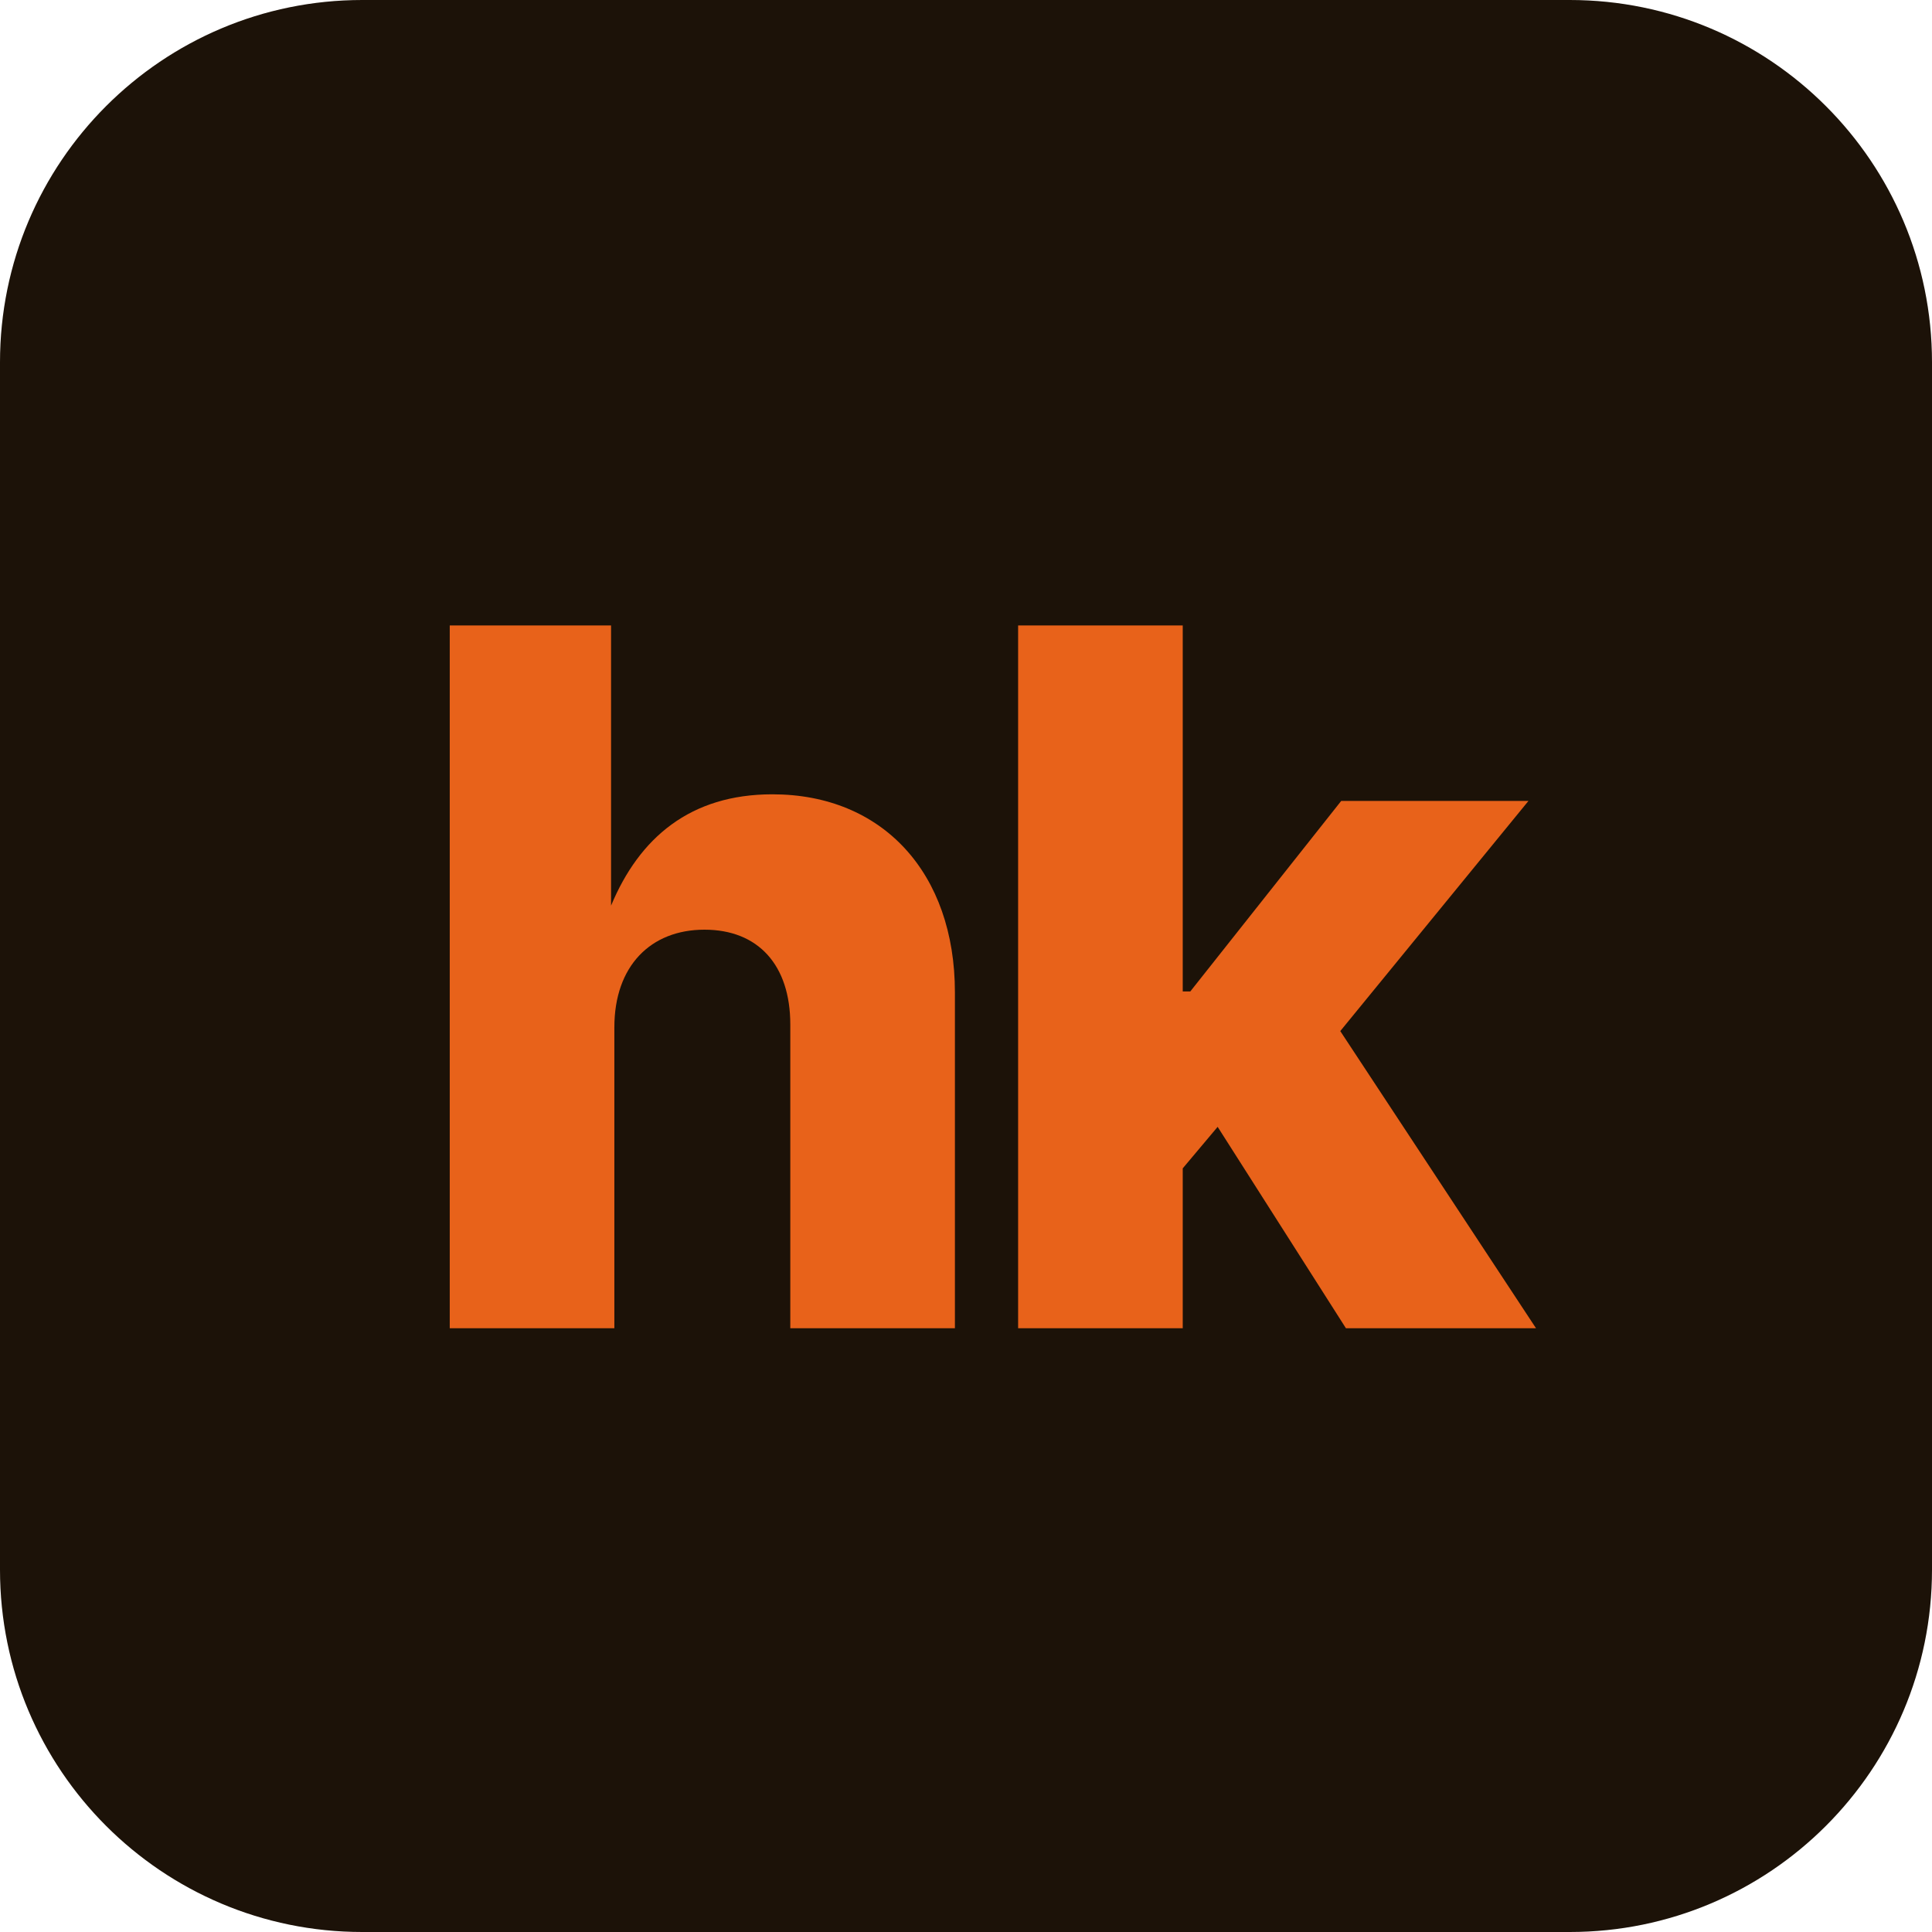
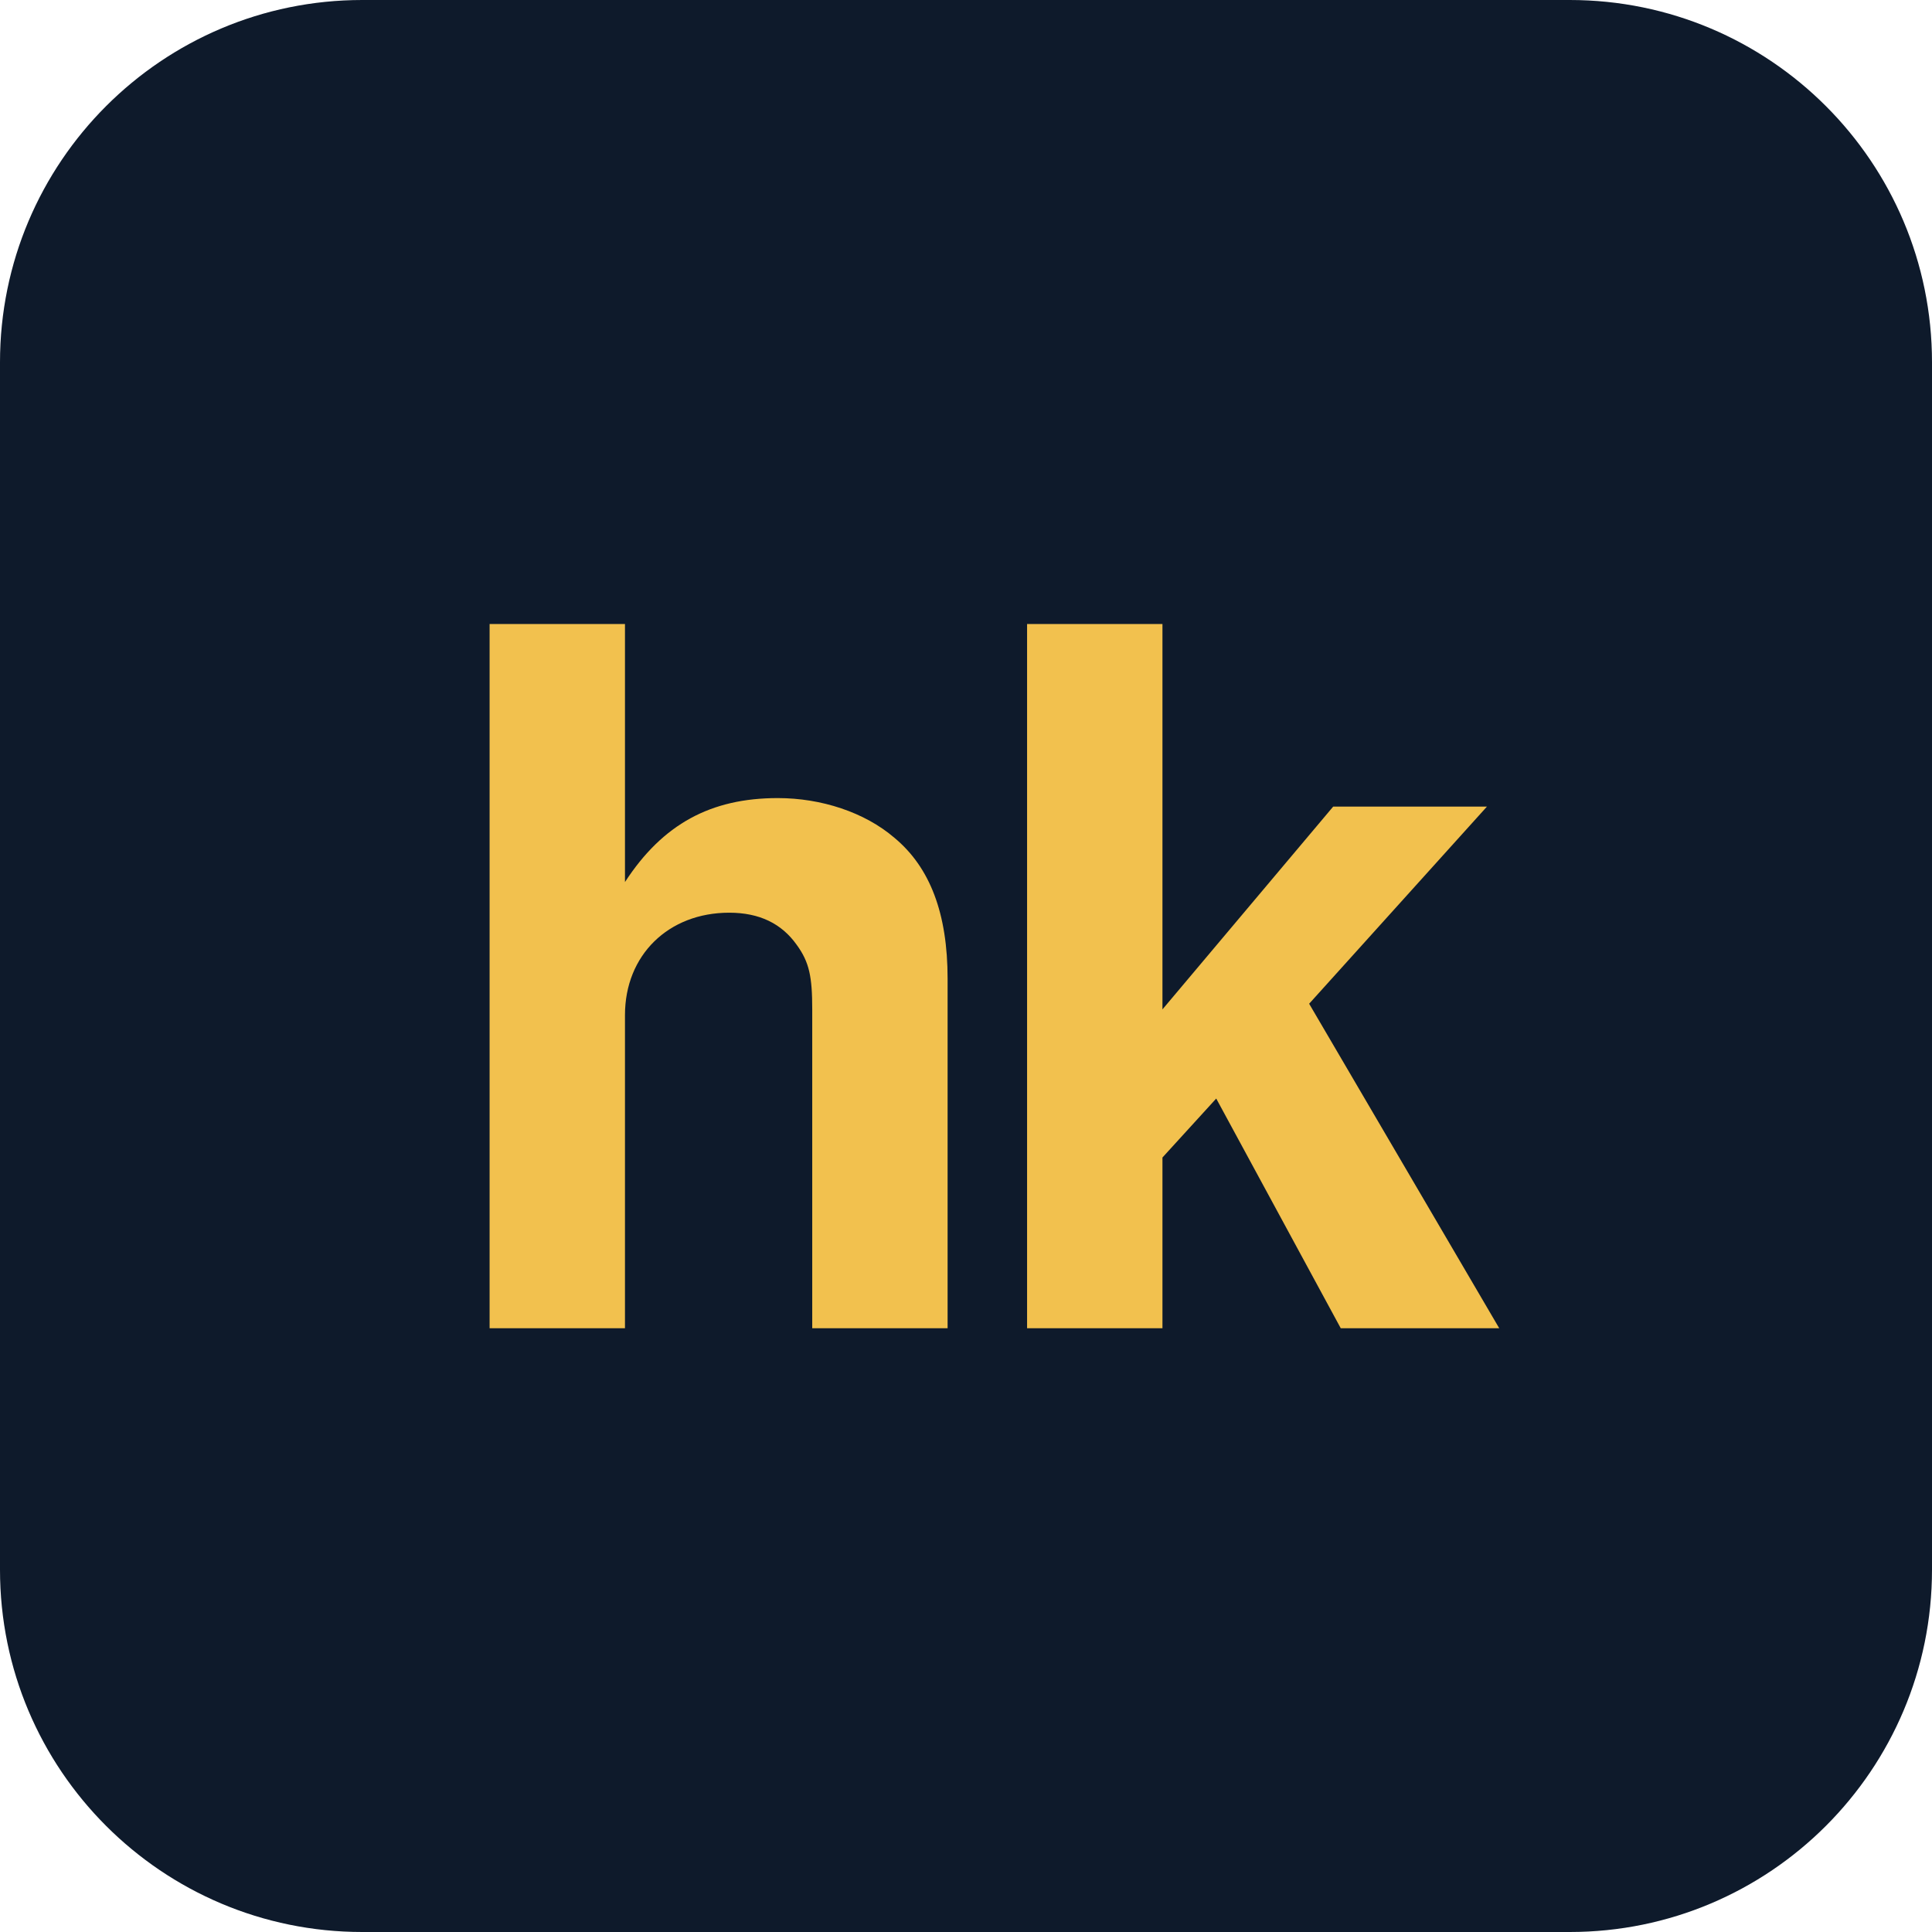
<svg xmlns="http://www.w3.org/2000/svg" viewBox="0 0 64 64">
-   <rect width="64" height="64" rx="12" fill="#1c1208" />
-   <text x="32" y="44" text-anchor="middle" font-family="Inter, Helvetica, Arial, sans-serif" font-weight="800" font-size="32" letter-spacing="-1.5" fill="#e8621a">hk</text>
+   <rect width="64" height="64" rx="12" fill="#0e1a2b" />
+   <text x="32" y="44" text-anchor="middle" font-family="Bricolage Grotesque, Helvetica, Arial, sans-serif" font-weight="800" font-size="32" letter-spacing="-1.5" fill="#f2c14e">hk</text>
</svg>
